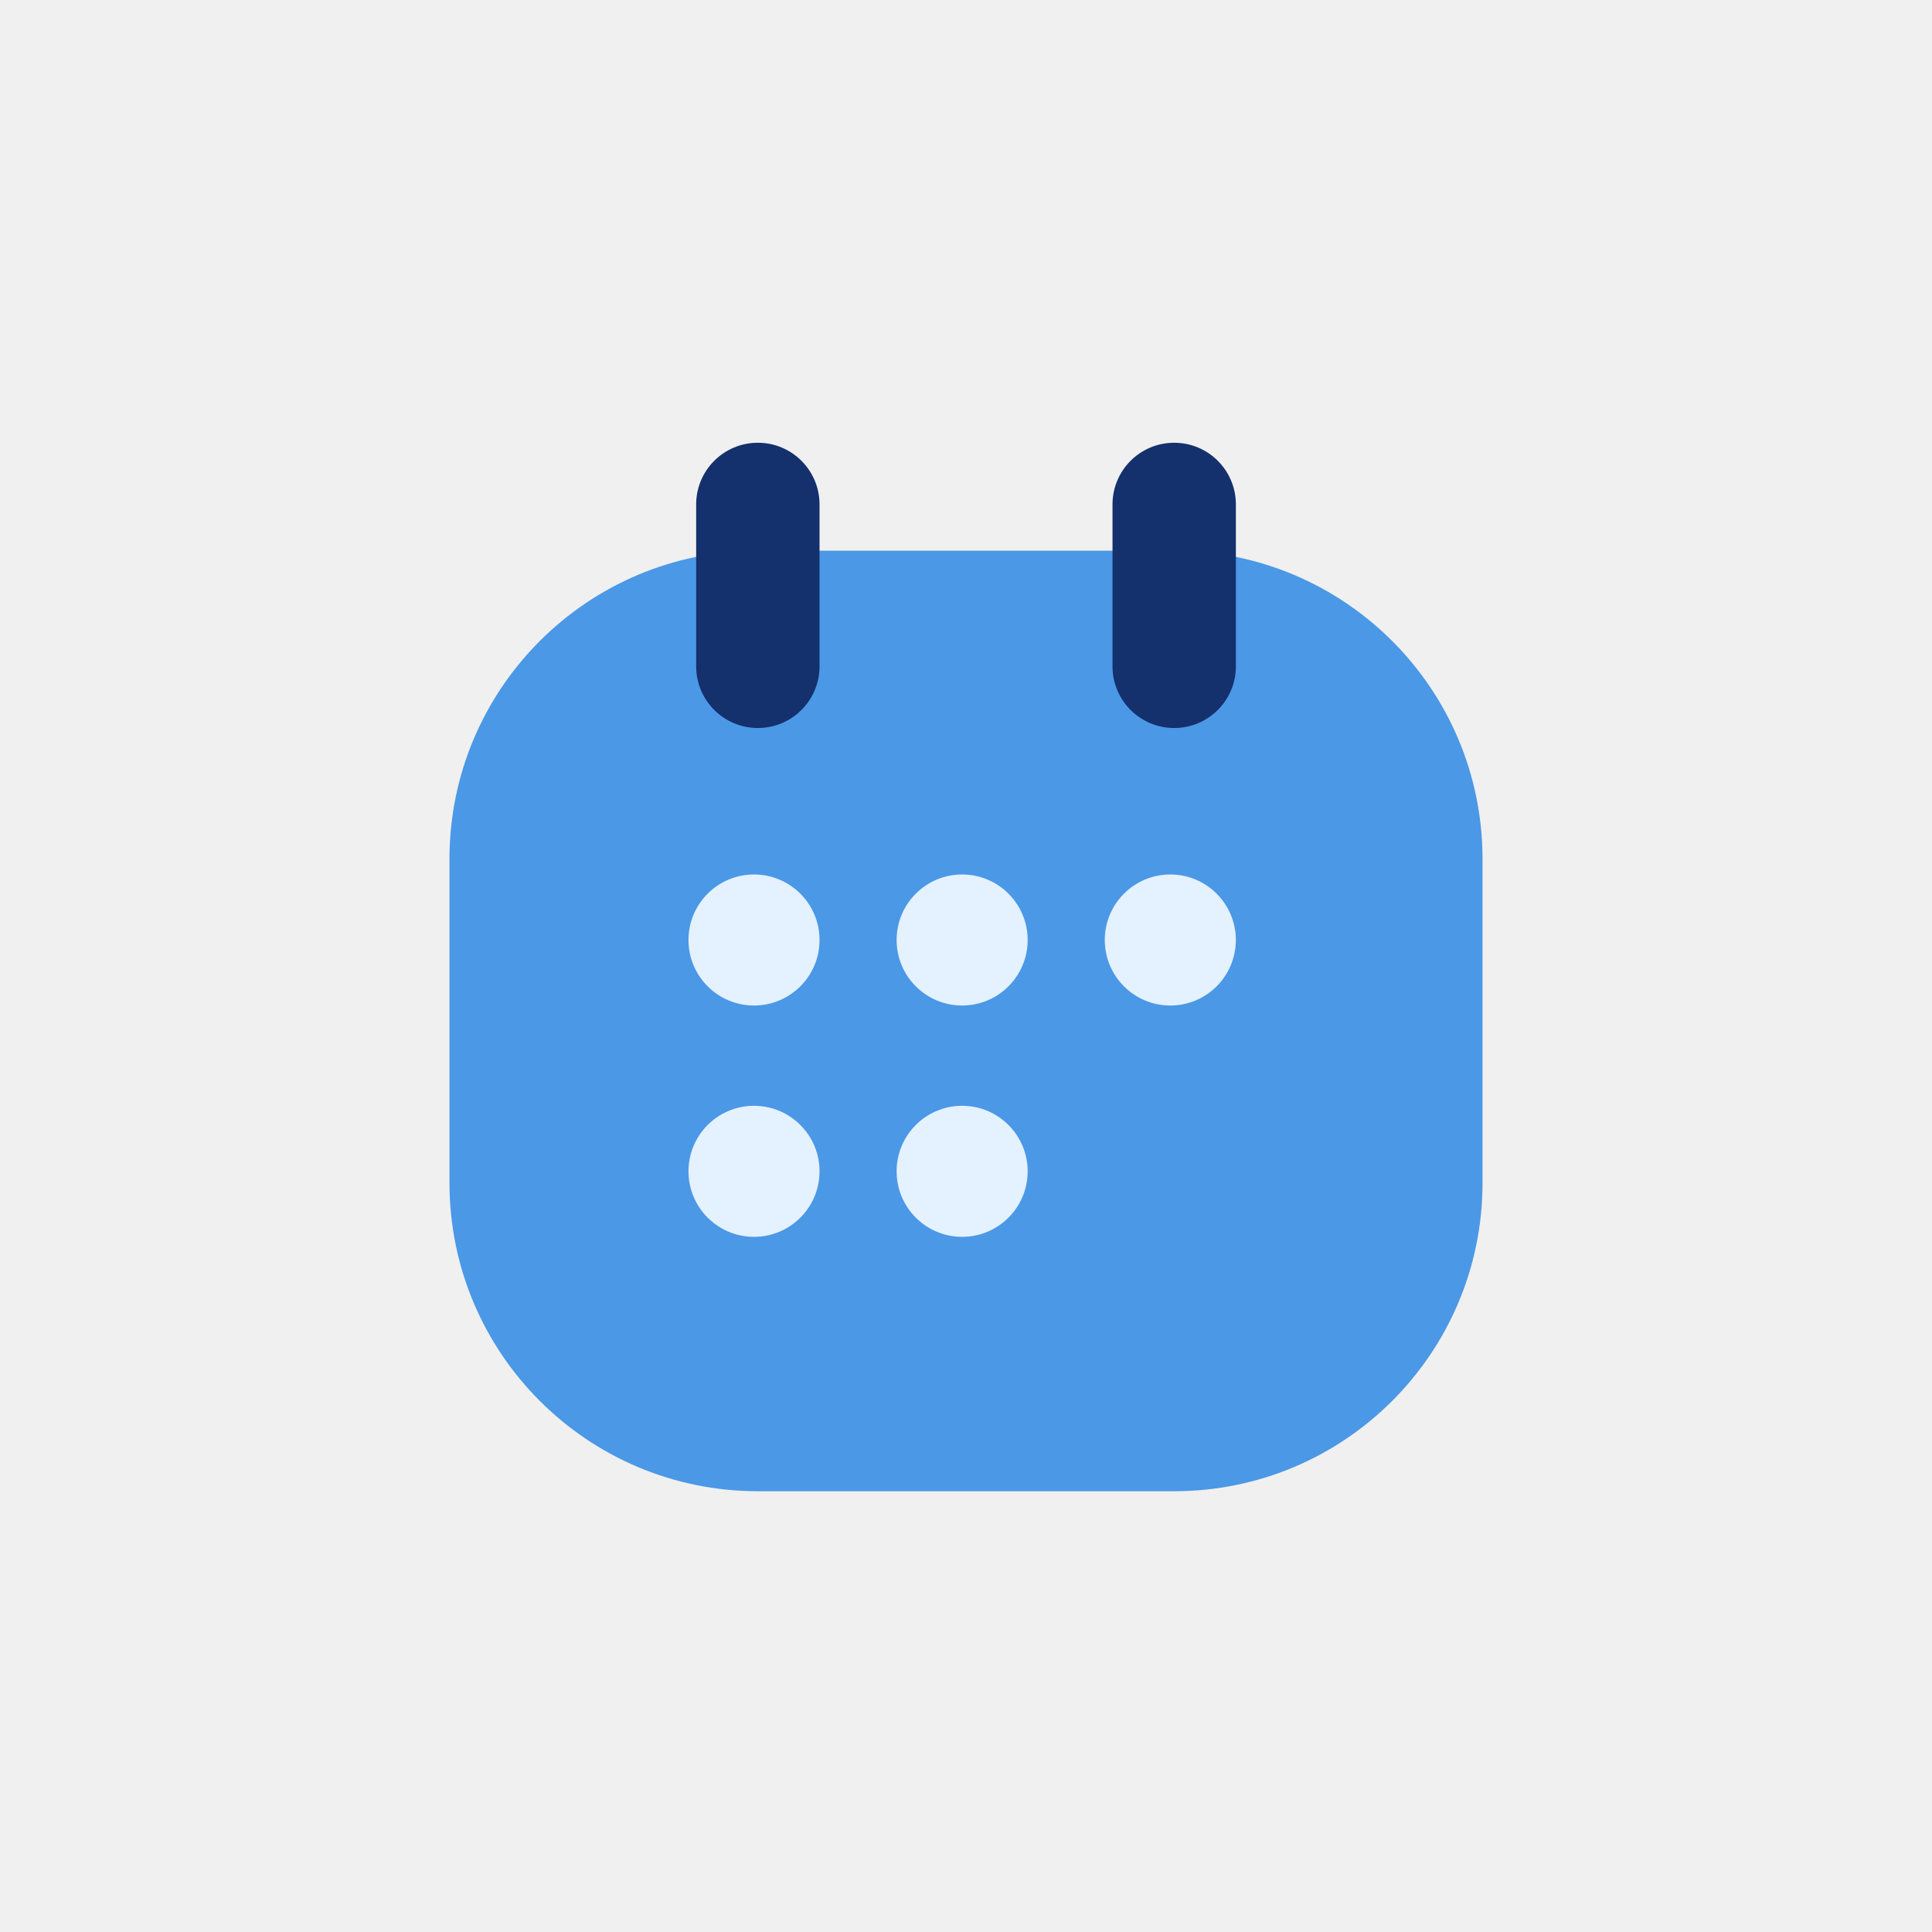
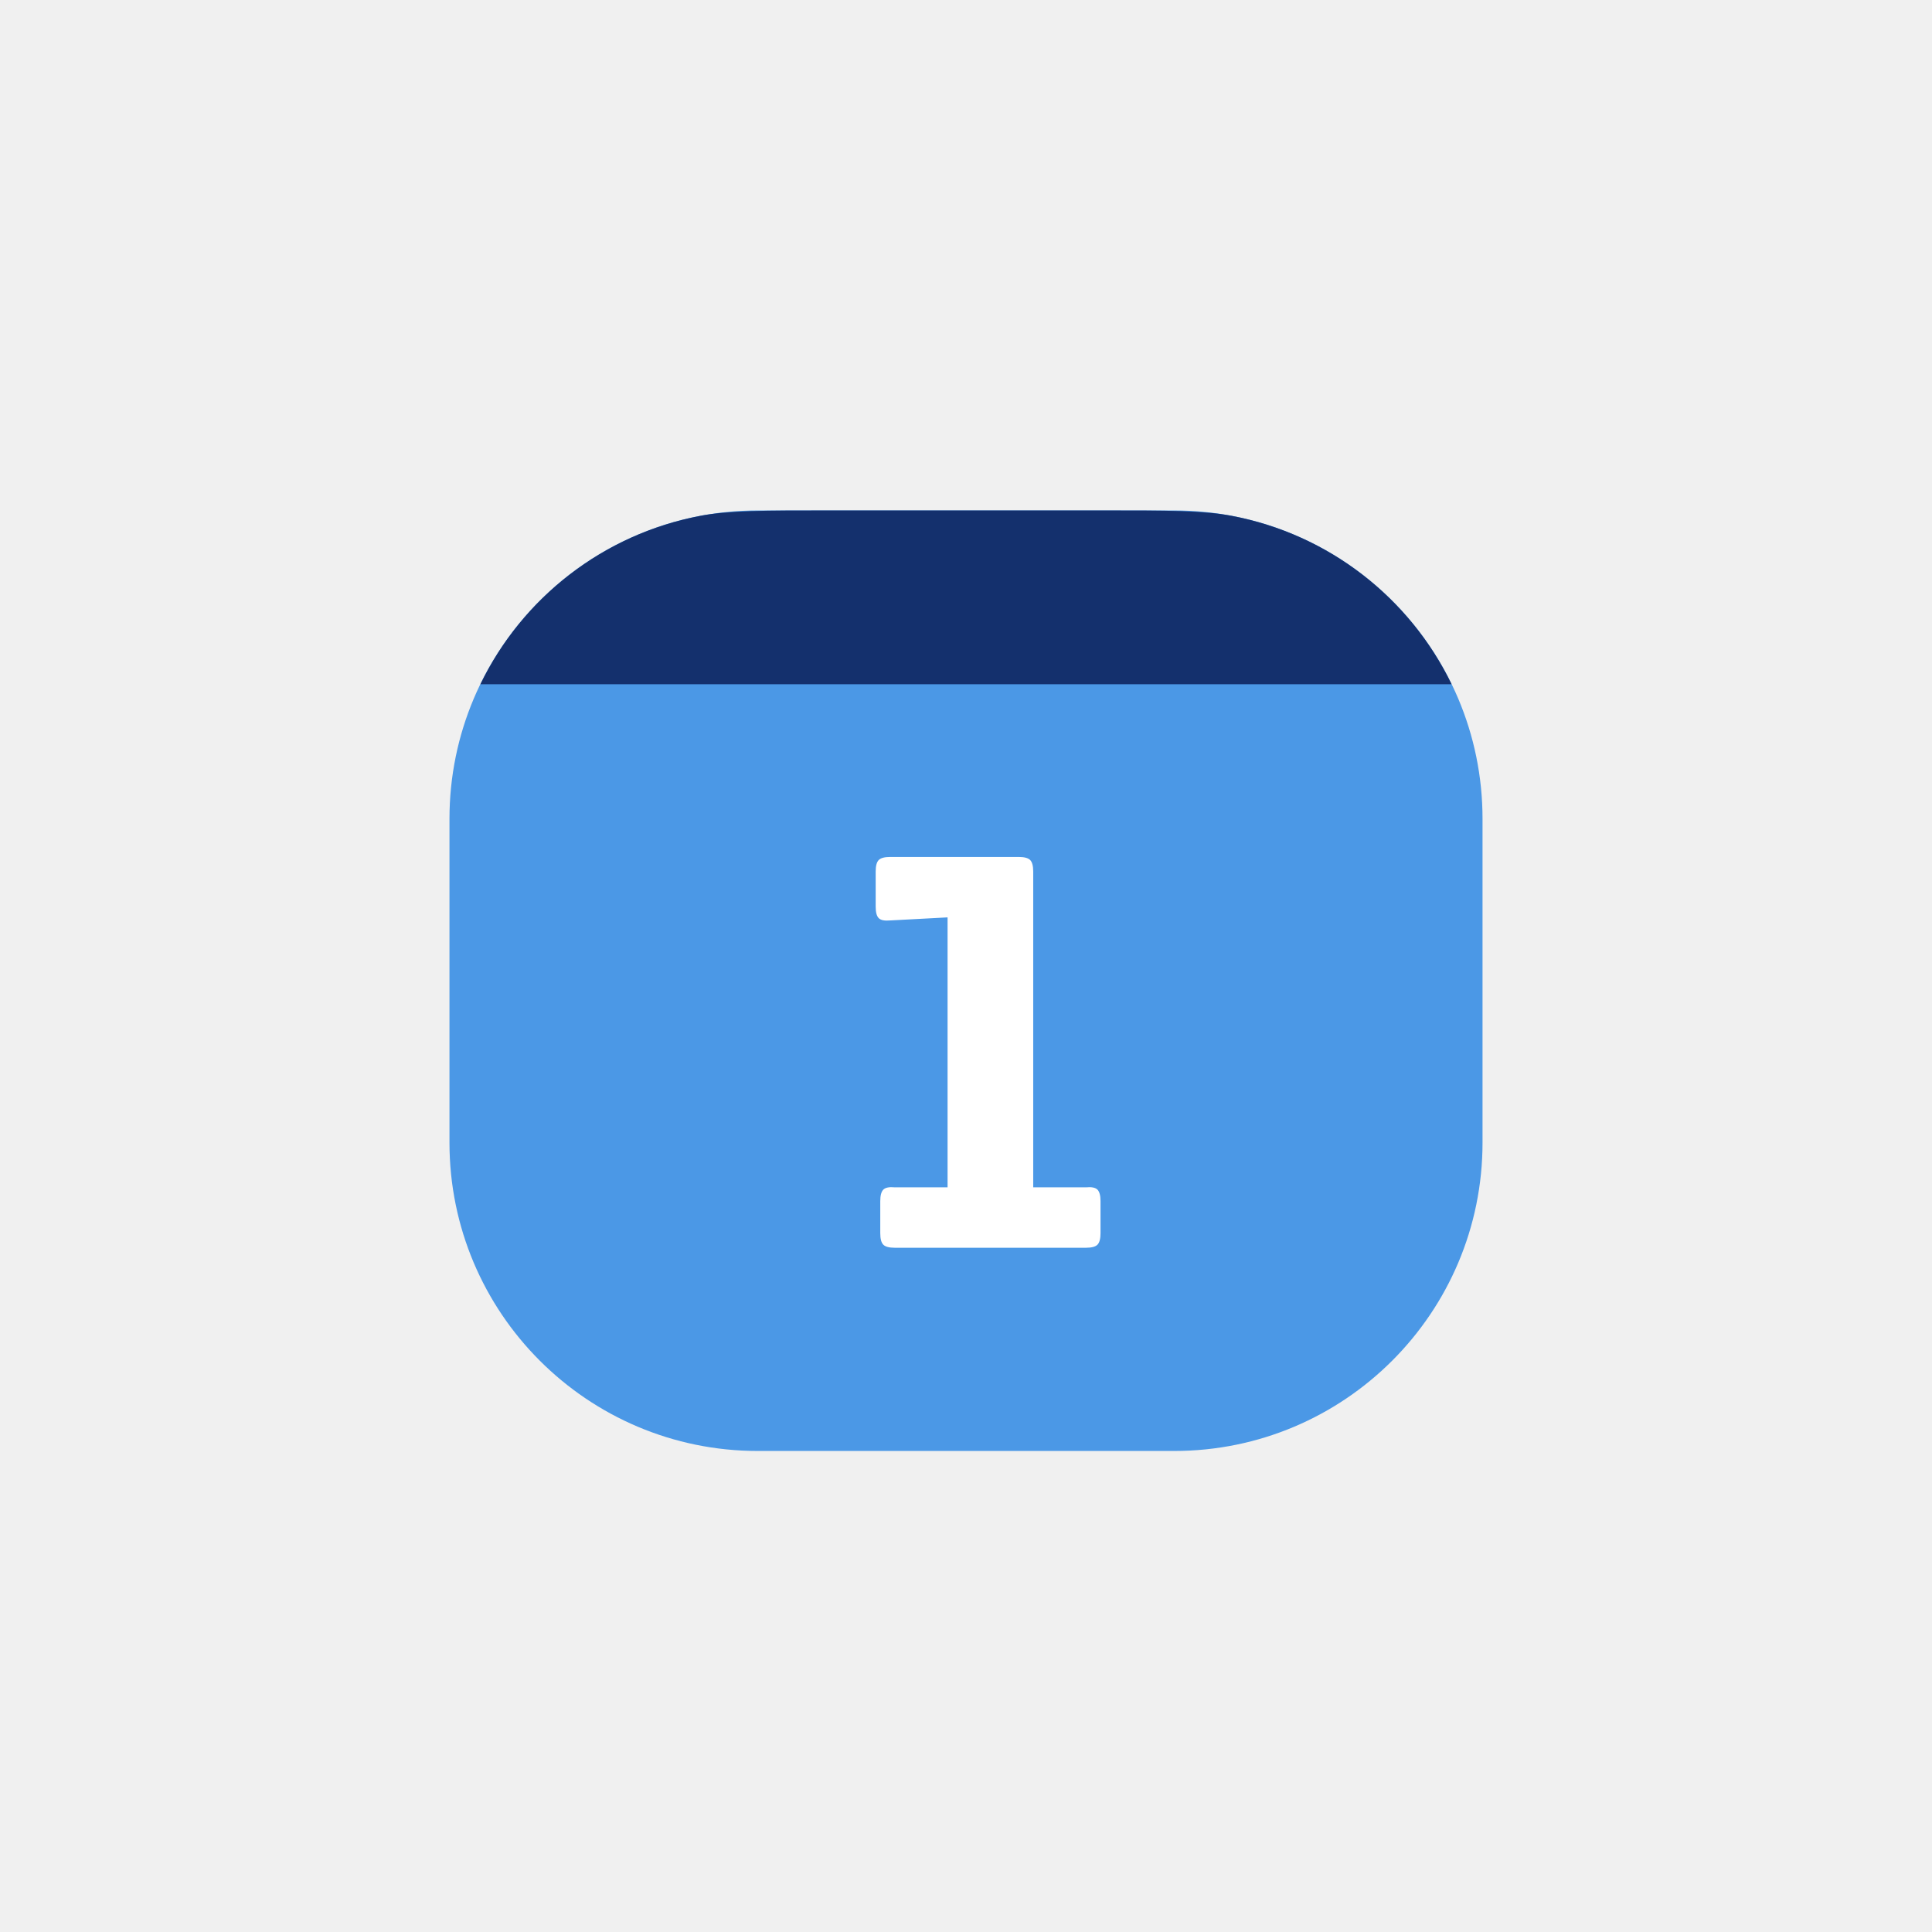
<svg xmlns="http://www.w3.org/2000/svg" width="48" height="48" viewBox="0 0 48 48" fill="none">
-   <rect x="11.167" y="13.682" width="25.666" height="23.367" rx="7.661" fill="#4B98E6" />
-   <circle cx="18.733" cy="23.354" r="1.628" fill="#E4F1FF" />
-   <circle cx="23.904" cy="23.354" r="1.628" fill="#E4F1FF" />
-   <circle cx="29.076" cy="23.354" r="1.628" fill="#E4F1FF" />
-   <circle cx="18.733" cy="29.101" r="1.628" fill="#E4F1FF" />
-   <circle cx="23.904" cy="29.101" r="1.628" fill="#E4F1FF" />
-   <rect x="17.296" y="11" width="3.065" height="7.087" rx="1.532" fill="#14306D" />
-   <rect x="27.64" y="11" width="3.065" height="7.087" rx="1.532" fill="#14306D" />
+   <rect x="11.167" y="12.682" width="25.666" height="23.367" rx="7.661" fill="#4B98E6" />
+   <path d="M27.346 12.682C29.042 12.682 29.89 12.682 30.597 12.815C33.017 13.274 35.024 14.853 36.065 17H11.935C12.976 14.853 14.983 13.274 17.403 12.815C18.11 12.682 18.958 12.682 20.654 12.682H27.346Z" fill="#14306D" />
+   <path d="M22.117 21.291H25.309C25.448 21.291 25.543 21.316 25.594 21.367C25.644 21.418 25.67 21.513 25.67 21.652V29.499H26.981C27.12 29.486 27.215 29.505 27.266 29.556C27.316 29.607 27.342 29.702 27.342 29.841V30.639C27.342 30.778 27.316 30.873 27.266 30.924C27.215 30.975 27.12 31 26.981 31H22.231C22.091 31 21.996 30.975 21.946 30.924C21.895 30.873 21.87 30.778 21.87 30.639V29.841C21.87 29.702 21.895 29.607 21.946 29.556C21.996 29.505 22.091 29.486 22.231 29.499H23.542V22.792L22.117 22.868C21.977 22.881 21.882 22.862 21.832 22.811C21.781 22.76 21.756 22.665 21.756 22.526V21.652C21.756 21.513 21.781 21.418 21.832 21.367C21.882 21.316 21.977 21.291 22.117 21.291Z" fill="white" />
</svg>
